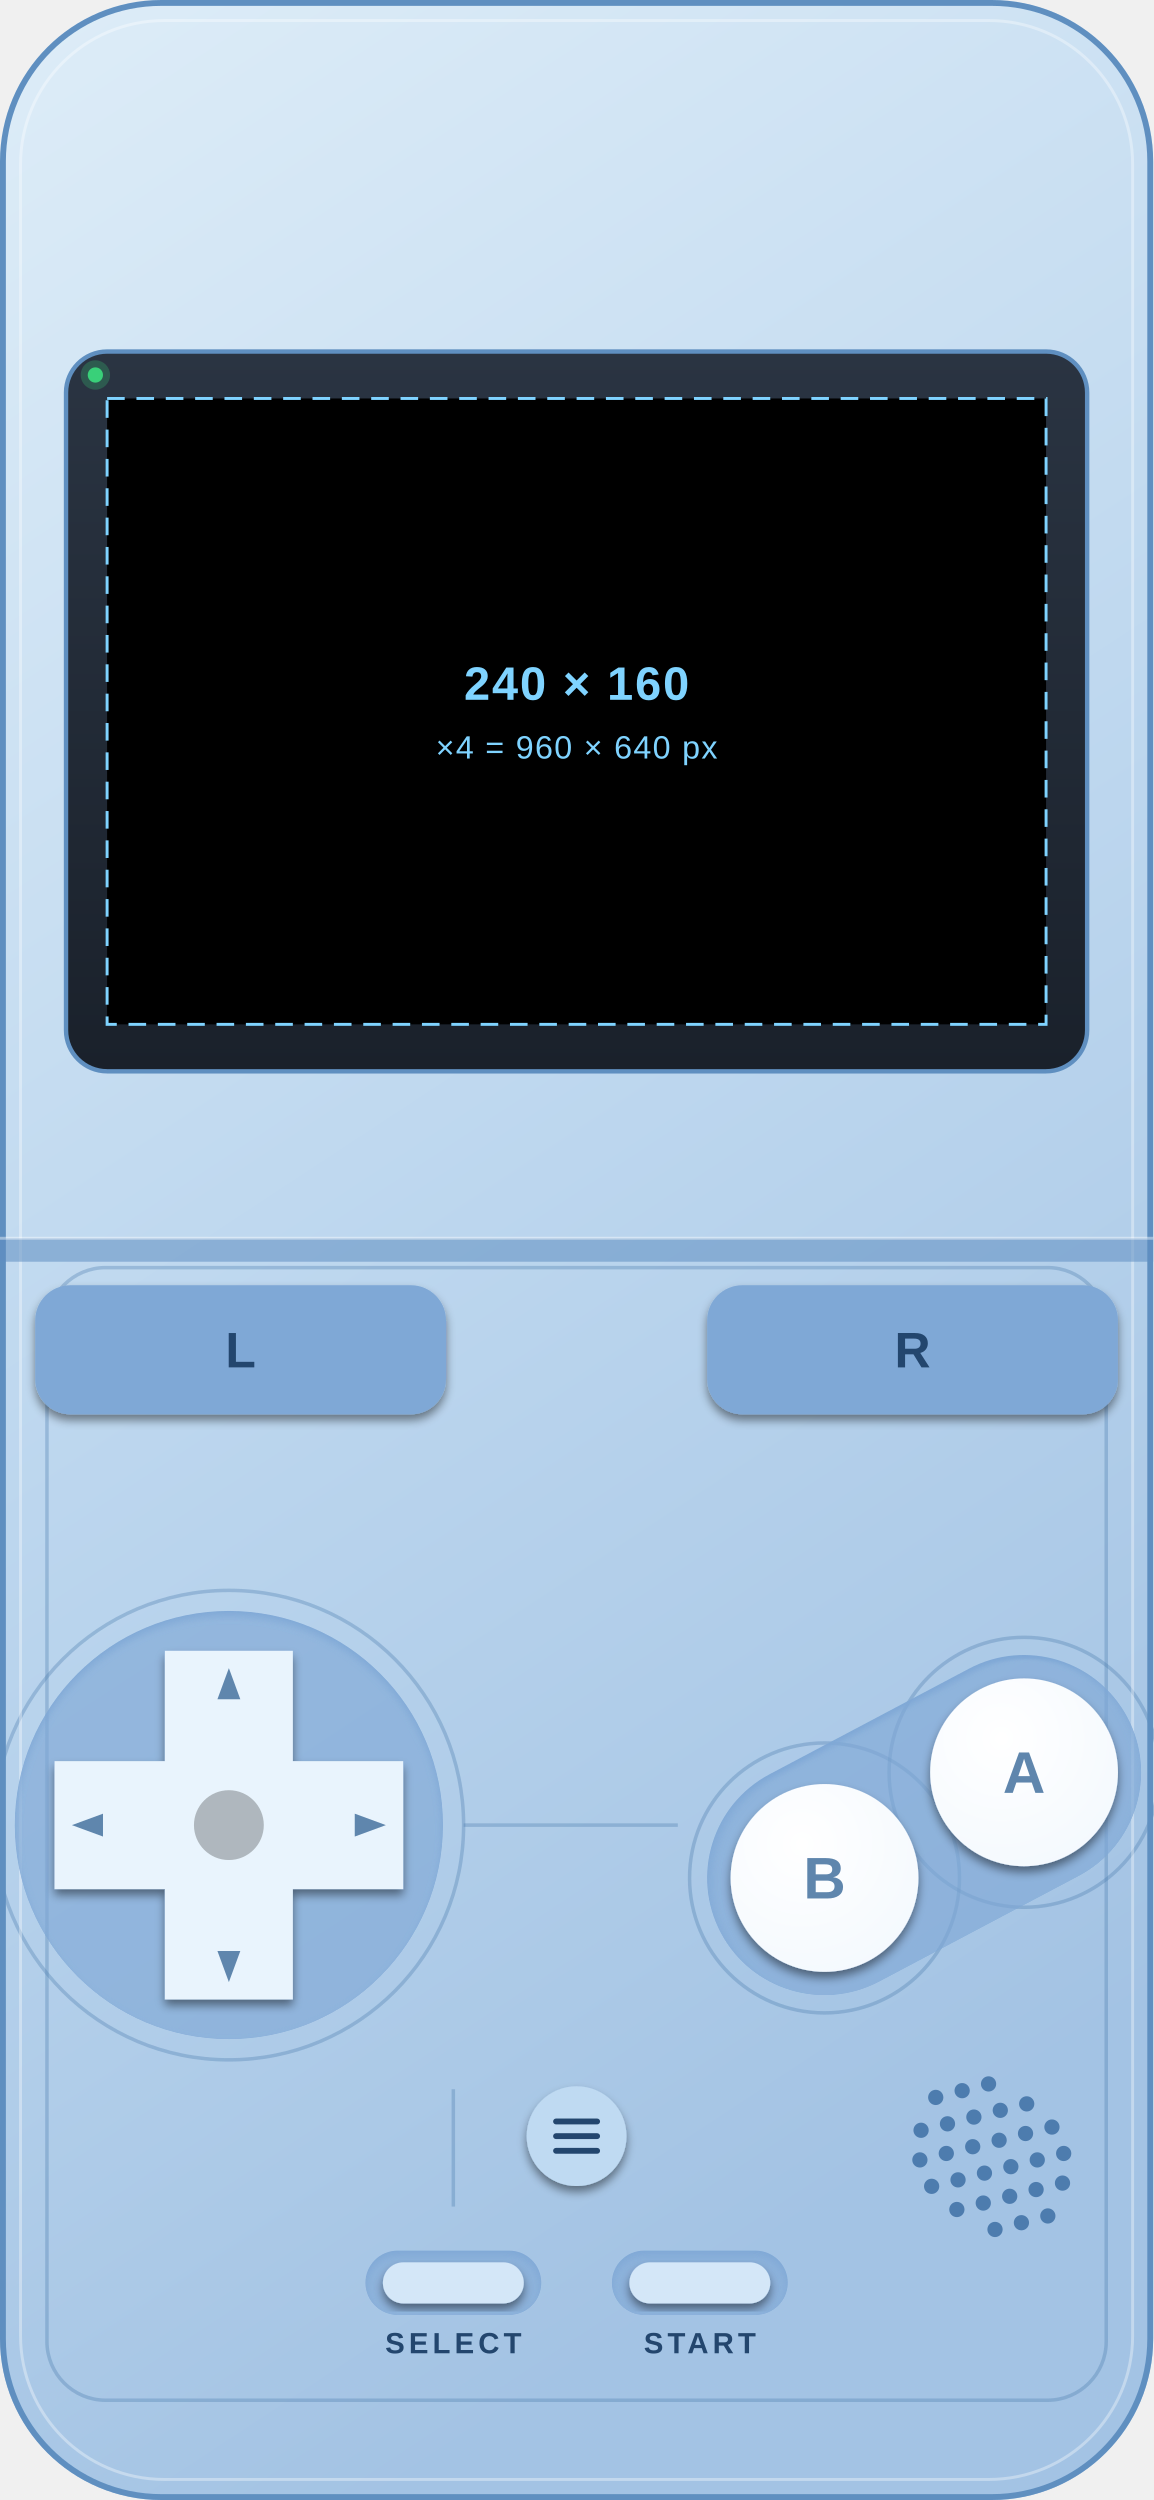
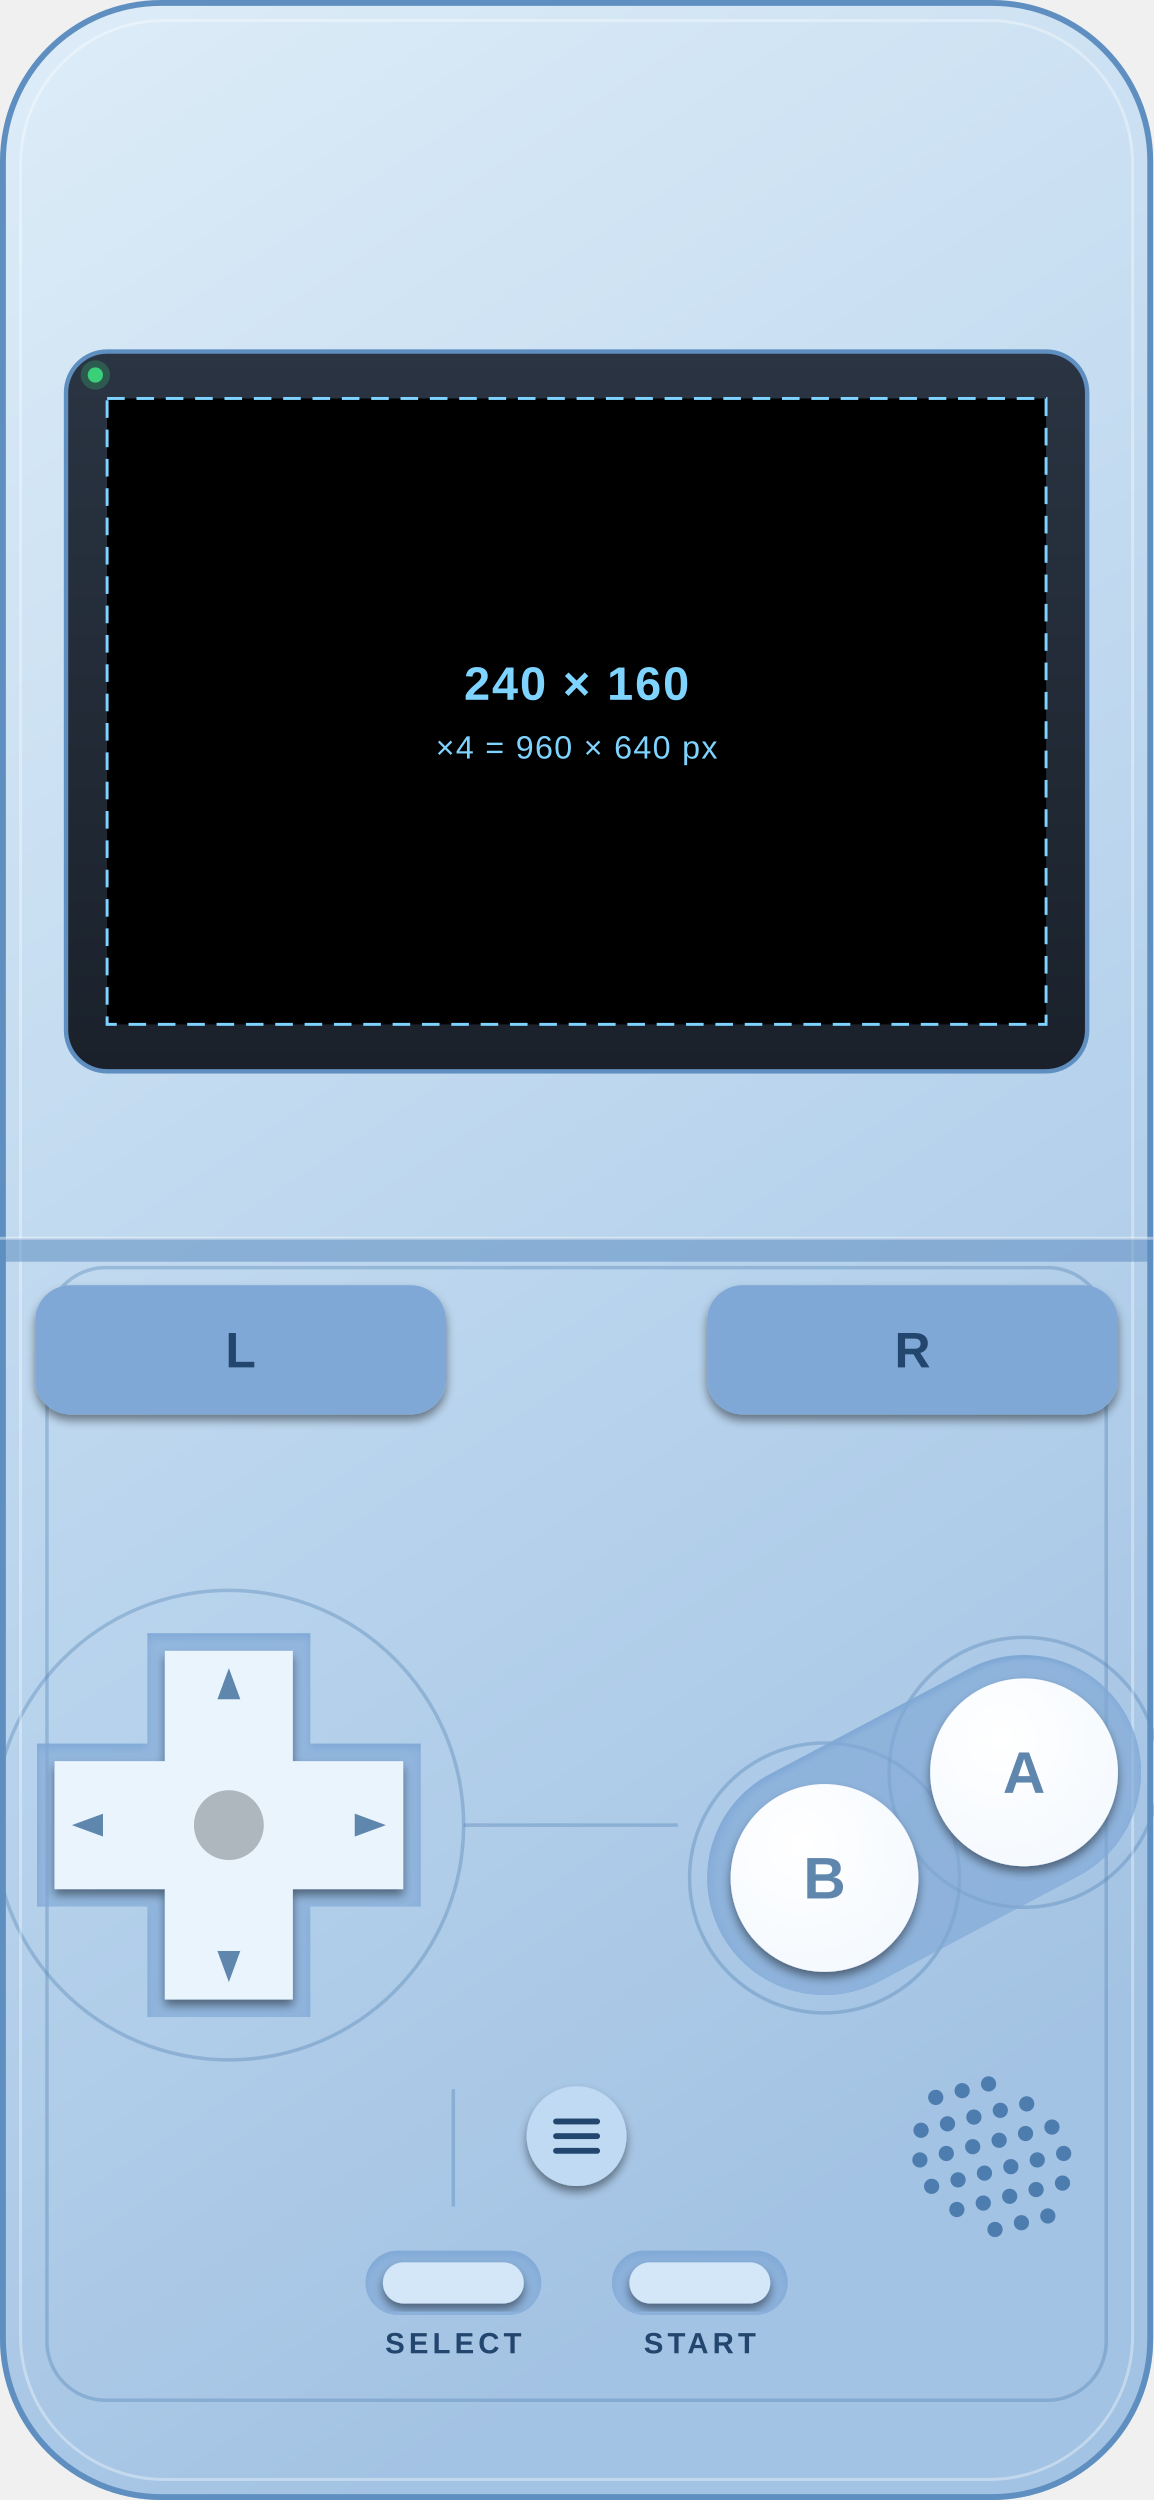
<svg xmlns="http://www.w3.org/2000/svg" viewBox="0 0 393 852" width="393" height="852">
  <defs>
    <linearGradient id="glacier-portrait-shell" x1="0" y1="0" x2="0.3" y2="1">
      <stop offset="0" stop-color="#d7ecfb" />
      <stop offset="0.55" stop-color="#a9cdee" />
      <stop offset="1" stop-color="#86b2df" />
    </linearGradient>
    <linearGradient id="glacier-portrait-lens" x1="0" y1="0" x2="0" y2="1">
      <stop offset="0" stop-color="#2a3442" />
      <stop offset="1" stop-color="#1a212b" />
    </linearGradient>
    <radialGradient id="glacier-portrait-face" cx="0.38" cy="0.32" r="0.75">
      <stop offset="0" stop-color="#ffffff" />
      <stop offset="1" stop-color="#f4f9fe" />
    </radialGradient>
    <filter id="glacier-portrait-drop" x="-20%" y="-20%" width="140%" height="140%">
      <feDropShadow dx="0" dy="2" stdDeviation="1.6" flood-color="#000" flood-opacity="0.45" />
    </filter>
    <filter id="glacier-portrait-sunk" x="-10%" y="-10%" width="120%" height="120%">
      <feOffset dy="1.5" />
      <feGaussianBlur stdDeviation="1.5" result="b" />
      <feComposite in="SourceGraphic" in2="b" operator="arithmetic" k2="1" k3="-0.35" />
    </filter>
  </defs>
  <g id="shell">
    <rect x="0" y="0" width="393" height="852" rx="55" fill="url(#glacier-portrait-shell)" fill-opacity="0.72" />
    <g id="internals" fill="none" stroke="#4f7fae" stroke-opacity="0.35" stroke-width="1.2">
      <rect x="16" y="432" width="361" height="386" rx="20" />
      <circle cx="78" cy="622" r="80" />
      <circle cx="349" cy="604" r="46" />
      <circle cx="281" cy="640" r="46" />
      <path d="M158 622 H231 M154.5 752 V712" />
    </g>
    <rect x="1" y="1" width="391" height="850" rx="54" fill="none" stroke="#5f8fc0" stroke-width="2" />
    <rect x="7" y="7" width="379" height="838" rx="49" fill="none" stroke="#ffffff" stroke-opacity="0.35" stroke-width="1" />
    <rect x="0" y="422" width="393" height="8" rx="0" fill="#5f8fc0" fill-opacity="0.55" />
    <path d="M0 422 H393" stroke="#ffffff" stroke-opacity="0.4" />
  </g>
  <g id="grille">
    <circle cx="318.9" cy="714.8" r="2.6" fill="#4d7cae" />
    <circle cx="327.9" cy="712.5" r="2.6" fill="#4d7cae" />
    <circle cx="336.9" cy="710.2" r="2.6" fill="#4d7cae" />
    <circle cx="313.9" cy="726" r="2.6" fill="#4d7cae" />
    <circle cx="322.9" cy="723.8" r="2.6" fill="#4d7cae" />
    <circle cx="331.9" cy="721.5" r="2.6" fill="#4d7cae" />
    <circle cx="340.9" cy="719.2" r="2.6" fill="#4d7cae" />
    <circle cx="349.9" cy="717" r="2.6" fill="#4d7cae" />
    <circle cx="313.5" cy="736.1" r="2.6" fill="#4d7cae" />
    <circle cx="322.5" cy="733.9" r="2.6" fill="#4d7cae" />
    <circle cx="331.5" cy="731.6" r="2.6" fill="#4d7cae" />
    <circle cx="340.5" cy="729.4" r="2.6" fill="#4d7cae" />
    <circle cx="349.5" cy="727.1" r="2.6" fill="#4d7cae" />
    <circle cx="358.5" cy="724.9" r="2.6" fill="#4d7cae" />
    <circle cx="317.5" cy="745.1" r="2.6" fill="#4d7cae" />
    <circle cx="326.5" cy="742.9" r="2.6" fill="#4d7cae" />
    <circle cx="335.5" cy="740.6" r="2.6" fill="#4d7cae" />
    <circle cx="344.5" cy="738.4" r="2.6" fill="#4d7cae" />
    <circle cx="353.5" cy="736.1" r="2.6" fill="#4d7cae" />
    <circle cx="362.5" cy="733.9" r="2.6" fill="#4d7cae" />
    <circle cx="326.1" cy="753" r="2.6" fill="#4d7cae" />
    <circle cx="335.1" cy="750.8" r="2.6" fill="#4d7cae" />
    <circle cx="344.1" cy="748.5" r="2.6" fill="#4d7cae" />
    <circle cx="353.1" cy="746.2" r="2.6" fill="#4d7cae" />
    <circle cx="362.1" cy="744" r="2.6" fill="#4d7cae" />
    <circle cx="339.1" cy="759.8" r="2.6" fill="#4d7cae" />
    <circle cx="348.1" cy="757.5" r="2.6" fill="#4d7cae" />
    <circle cx="357.1" cy="755.2" r="2.6" fill="#4d7cae" />
  </g>
  <g id="lens">
    <rect x="22.5" y="119.8" width="348" height="245.3" rx="14" fill="url(#glacier-portrait-lens)" stroke="#5f8fc0" stroke-width="1.5" />
    <circle cx="32.5" cy="127.8" r="2.6" fill="#3ad07a" />
    <circle cx="32.5" cy="127.8" r="5" fill="#3ad07a" fill-opacity="0.25" />
  </g>
  <g id="cutout" data-gba="240x160" data-scale="4">
    <rect x="36.5" y="135.8" width="320" height="213.3" rx="0" fill="#000" />
    <rect x="36.5" y="135.8" width="320" height="213.3" rx="0" fill="none" stroke="#7fd3ff" stroke-width="1" stroke-dasharray="6 4" />
    <text x="196.5" y="238.5" font-family="-apple-system, 'SF Pro Rounded', 'Helvetica Neue', Arial, sans-serif" font-size="16" font-weight="600" letter-spacing="0.04em" text-anchor="middle" fill="#7fd3ff">240 × 160</text>
    <text x="196.5" y="258.5" font-family="-apple-system, 'SF Pro Rounded', 'Helvetica Neue', Arial, sans-serif" font-size="11" font-weight="500" letter-spacing="0.04em" text-anchor="middle" fill="#7fd3ff">×4 = 960 × 640 px</text>
  </g>
  <g id="wells">
-     <circle cx="78" cy="622" r="73" fill="#7fa8d6" filter="url(#glacier-portrait-sunk)" />
+     <path d="M50.2 556.6 L105.8 556.6 L105.8 594.2 L143.4 594.2 L143.4 649.8 L105.8 649.8 L105.8 687.4 L50.2 687.4 L50.2 649.8 L12.6 649.8 L12.6 594.2 L50.2 594.2 Z" fill="#7fa8d6" filter="url(#glacier-portrait-sunk)" />
    <g transform="rotate(-27.9 315 622)">
      <rect x="236.5" y="582" width="156.9" height="80" rx="40" fill="#7fa8d6" filter="url(#glacier-portrait-sunk)" />
    </g>
    <rect x="208.5" y="767" width="60" height="22" rx="11" fill="#7fa8d6" filter="url(#glacier-portrait-sunk)" />
    <rect x="124.5" y="767" width="60" height="22" rx="11" fill="#7fa8d6" filter="url(#glacier-portrait-sunk)" />
  </g>
  <g id="caps">
    <g id="cap-dpad">
      <path d="M56.2 562.6 L99.8 562.6 L99.8 600.2 L137.4 600.2 L137.4 643.8 L99.8 643.8 L99.8 681.4 L56.2 681.4 L56.2 643.8 L18.6 643.8 L18.6 600.2 L56.2 600.2 Z" fill="#e9f4fd" filter="url(#glacier-portrait-drop)" />
      <circle cx="78" cy="622" r="11.9" fill="#000" fill-opacity="0.25" />
      <path d="M131.5 622 L120.9 625.9 L120.9 618.1 Z" fill="#5f86ad" />
      <path d="M78 675.5 L74.1 664.9 L81.9 664.9 Z" fill="#5f86ad" />
      <path d="M24.5 622 L35.1 618.1 L35.1 625.9 Z" fill="#5f86ad" />
      <path d="M78 568.5 L81.9 579.1 L74.1 579.1 Z" fill="#5f86ad" />
    </g>
    <g id="cap-a">
      <circle cx="349" cy="604" r="32" fill="url(#glacier-portrait-face)" filter="url(#glacier-portrait-drop)" />
      <text x="349" y="611" font-family="-apple-system, 'SF Pro Rounded', 'Helvetica Neue', Arial, sans-serif" font-size="20" font-weight="700" letter-spacing="0em" text-anchor="middle" fill="#5f86ad">A</text>
    </g>
    <g id="cap-b">
      <circle cx="281" cy="640" r="32" fill="url(#glacier-portrait-face)" filter="url(#glacier-portrait-drop)" />
      <text x="281" y="647" font-family="-apple-system, 'SF Pro Rounded', 'Helvetica Neue', Arial, sans-serif" font-size="20" font-weight="700" letter-spacing="0em" text-anchor="middle" fill="#5f86ad">B</text>
    </g>
    <g id="cap-start">
      <rect x="214.5" y="771" width="48" height="14" rx="7" fill="#d4e7f8" filter="url(#glacier-portrait-drop)" />
    </g>
    <g id="cap-select">
      <rect x="130.5" y="771" width="48" height="14" rx="7" fill="#d4e7f8" filter="url(#glacier-portrait-drop)" />
    </g>
    <g id="cap-l">
      <rect x="12" y="438" width="140" height="44" rx="12" fill="#7fa8d6" filter="url(#glacier-portrait-drop)" />
    </g>
    <g id="cap-r">
      <rect x="241" y="438" width="140" height="44" rx="12" fill="#7fa8d6" filter="url(#glacier-portrait-drop)" />
    </g>
    <g id="cap-menu">
      <circle cx="196.5" cy="728" r="17" fill="#bfdaf2" filter="url(#glacier-portrait-drop)" />
      <rect x="188.5" y="722" width="16" height="2" rx="1" fill="#23466e" />
      <rect x="188.5" y="727" width="16" height="2" rx="1" fill="#23466e" />
      <rect x="188.5" y="732" width="16" height="2" rx="1" fill="#23466e" />
    </g>
  </g>
  <g id="labels">
    <text x="238.5" y="802" font-family="-apple-system, 'SF Pro Rounded', 'Helvetica Neue', Arial, sans-serif" font-size="10" font-weight="700" letter-spacing="0.14em" text-anchor="middle" fill="#23466e">START</text>
    <text x="154.5" y="802" font-family="-apple-system, 'SF Pro Rounded', 'Helvetica Neue', Arial, sans-serif" font-size="10" font-weight="700" letter-spacing="0.14em" text-anchor="middle" fill="#23466e">SELECT</text>
    <text x="82" y="466" font-family="-apple-system, 'SF Pro Rounded', 'Helvetica Neue', Arial, sans-serif" font-size="17" font-weight="700" letter-spacing="0em" text-anchor="middle" fill="#23466e">L</text>
    <text x="311" y="466" font-family="-apple-system, 'SF Pro Rounded', 'Helvetica Neue', Arial, sans-serif" font-size="17" font-weight="700" letter-spacing="0em" text-anchor="middle" fill="#23466e">R</text>
  </g>
  <g id="touch-targets" display="none" fill="none" stroke="#ff2d55" stroke-width="1">
    <rect x="12" y="438" width="140" height="44" rx="0" />
    <rect x="241" y="438" width="140" height="44" rx="0" />
    <rect x="116.5" y="762" width="76" height="44" rx="0" />
    <rect x="200.5" y="762" width="76" height="44" rx="0" />
    <rect x="174.5" y="706" width="44" height="44" rx="0" />
    <circle cx="78" cy="622" r="66" />
    <circle cx="349" cy="604" r="32" />
    <circle cx="281" cy="640" r="32" />
  </g>
</svg>
